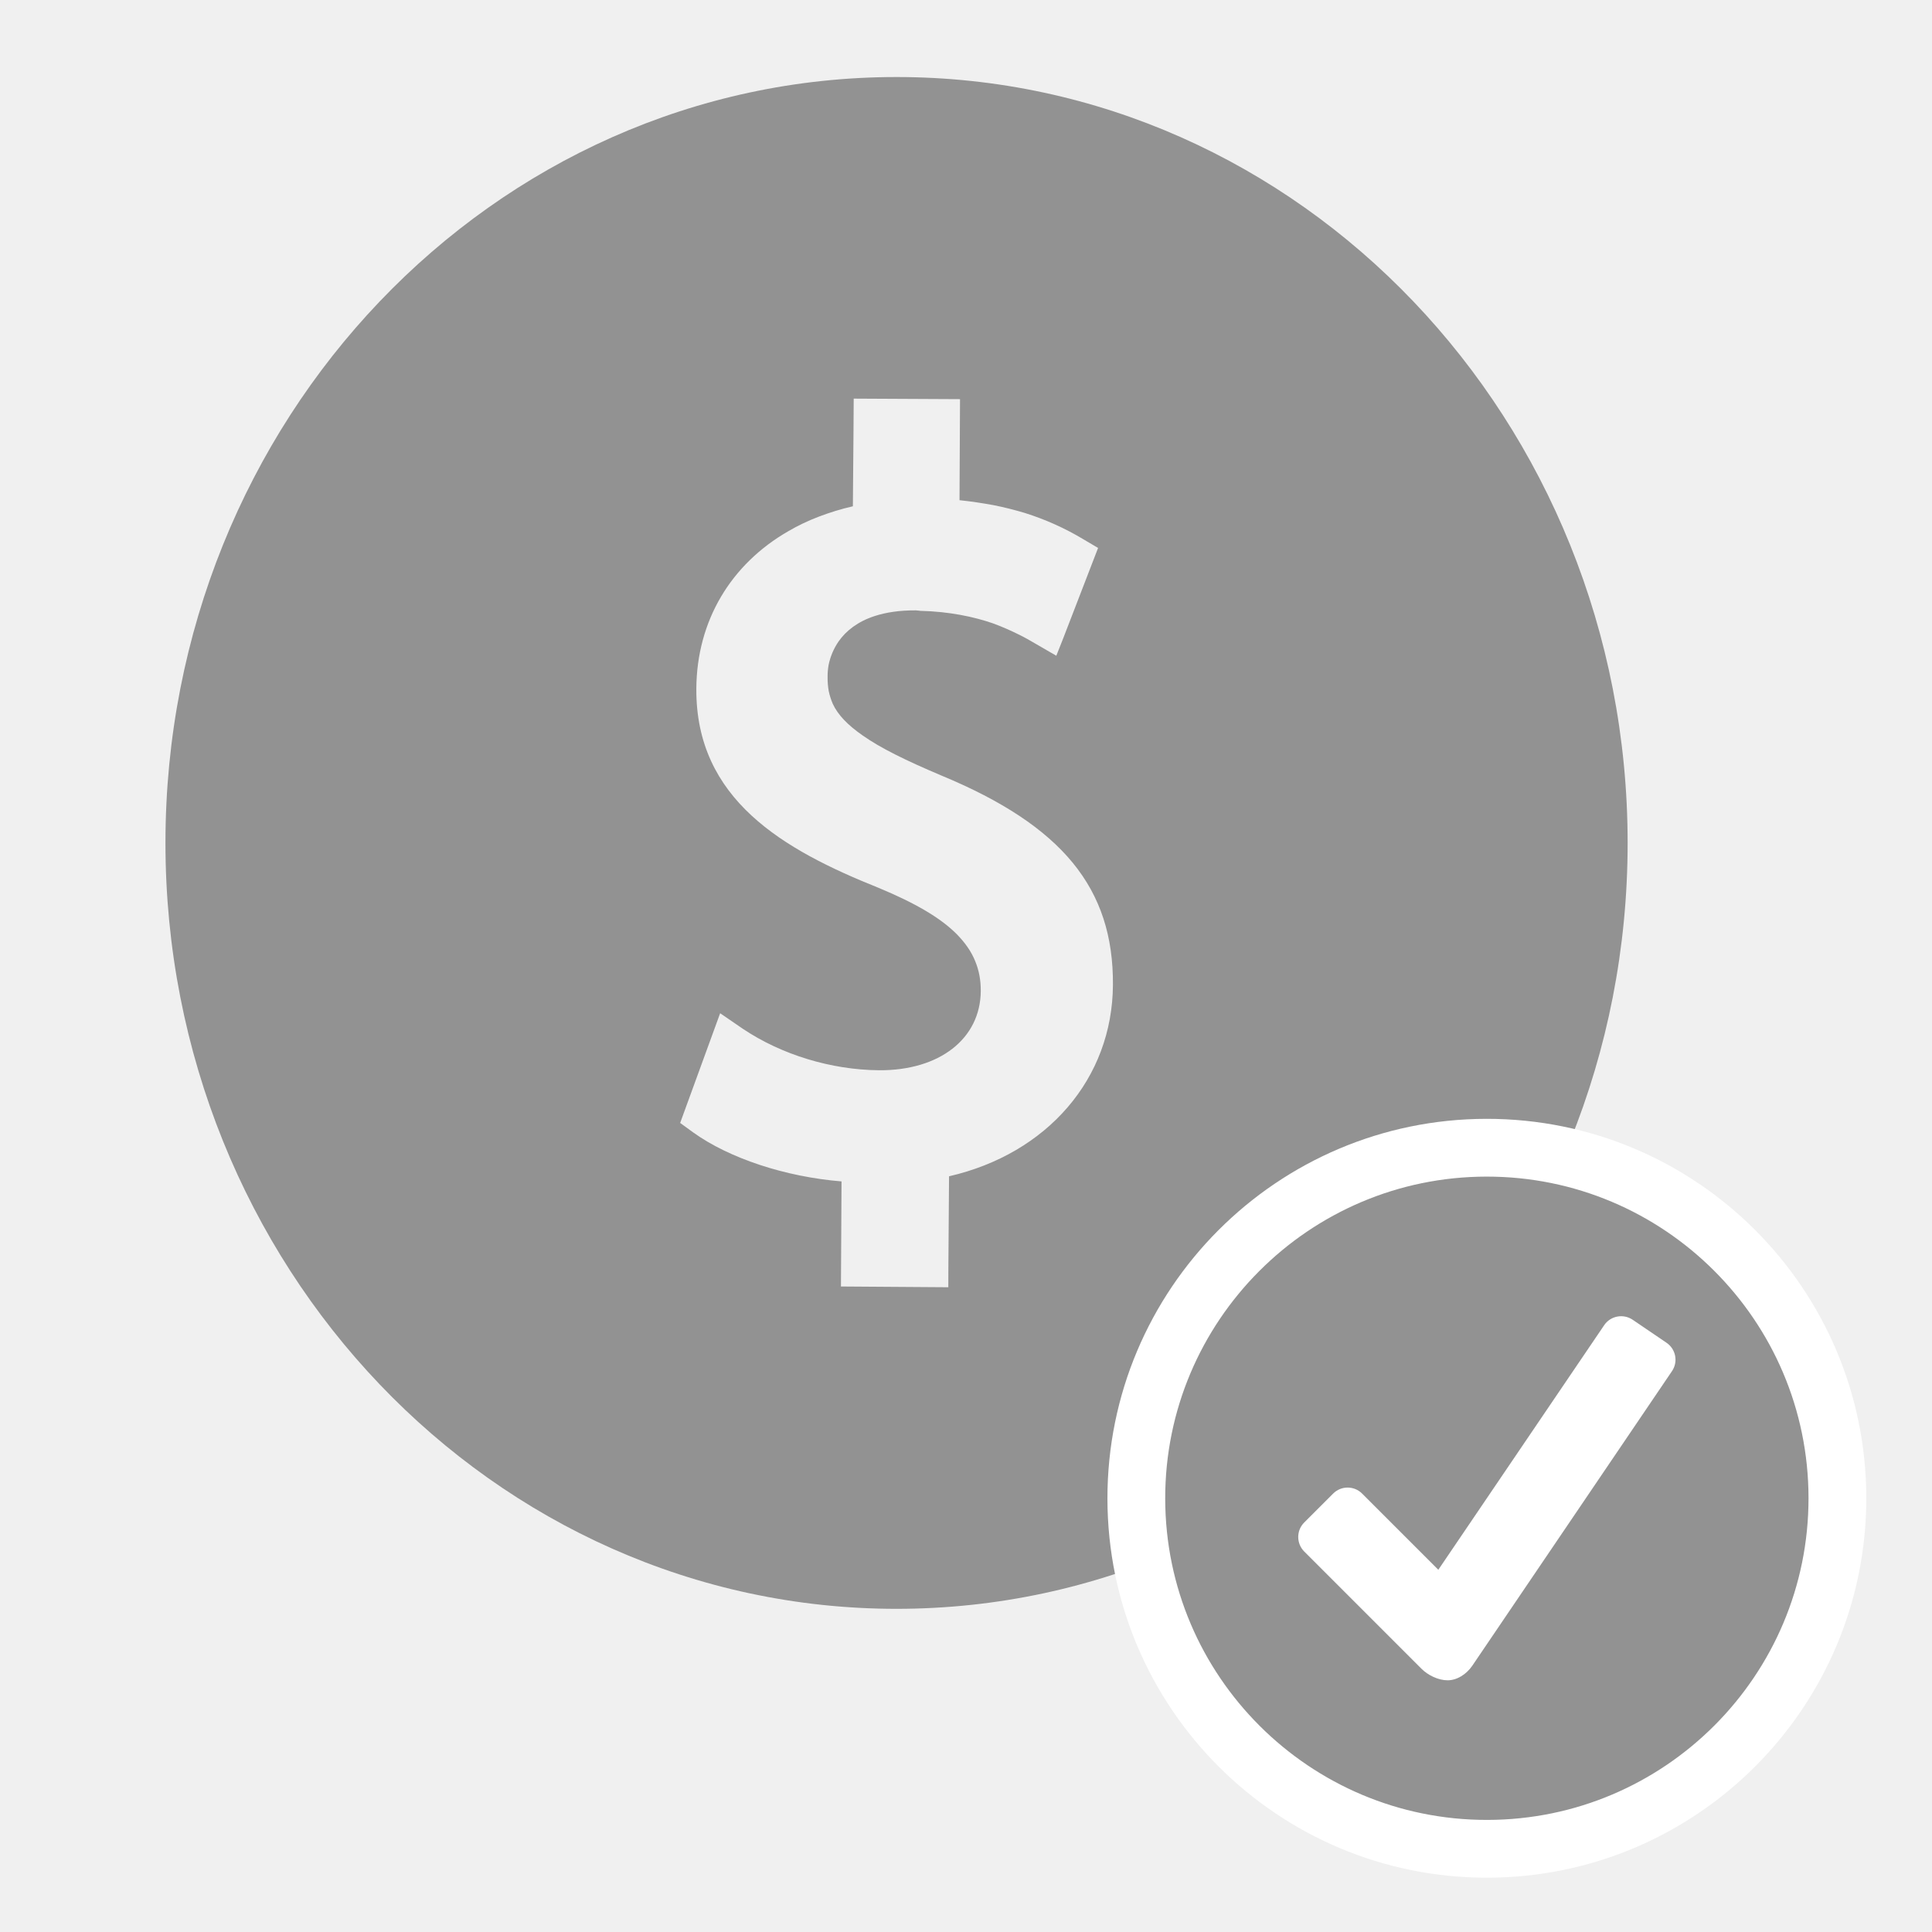
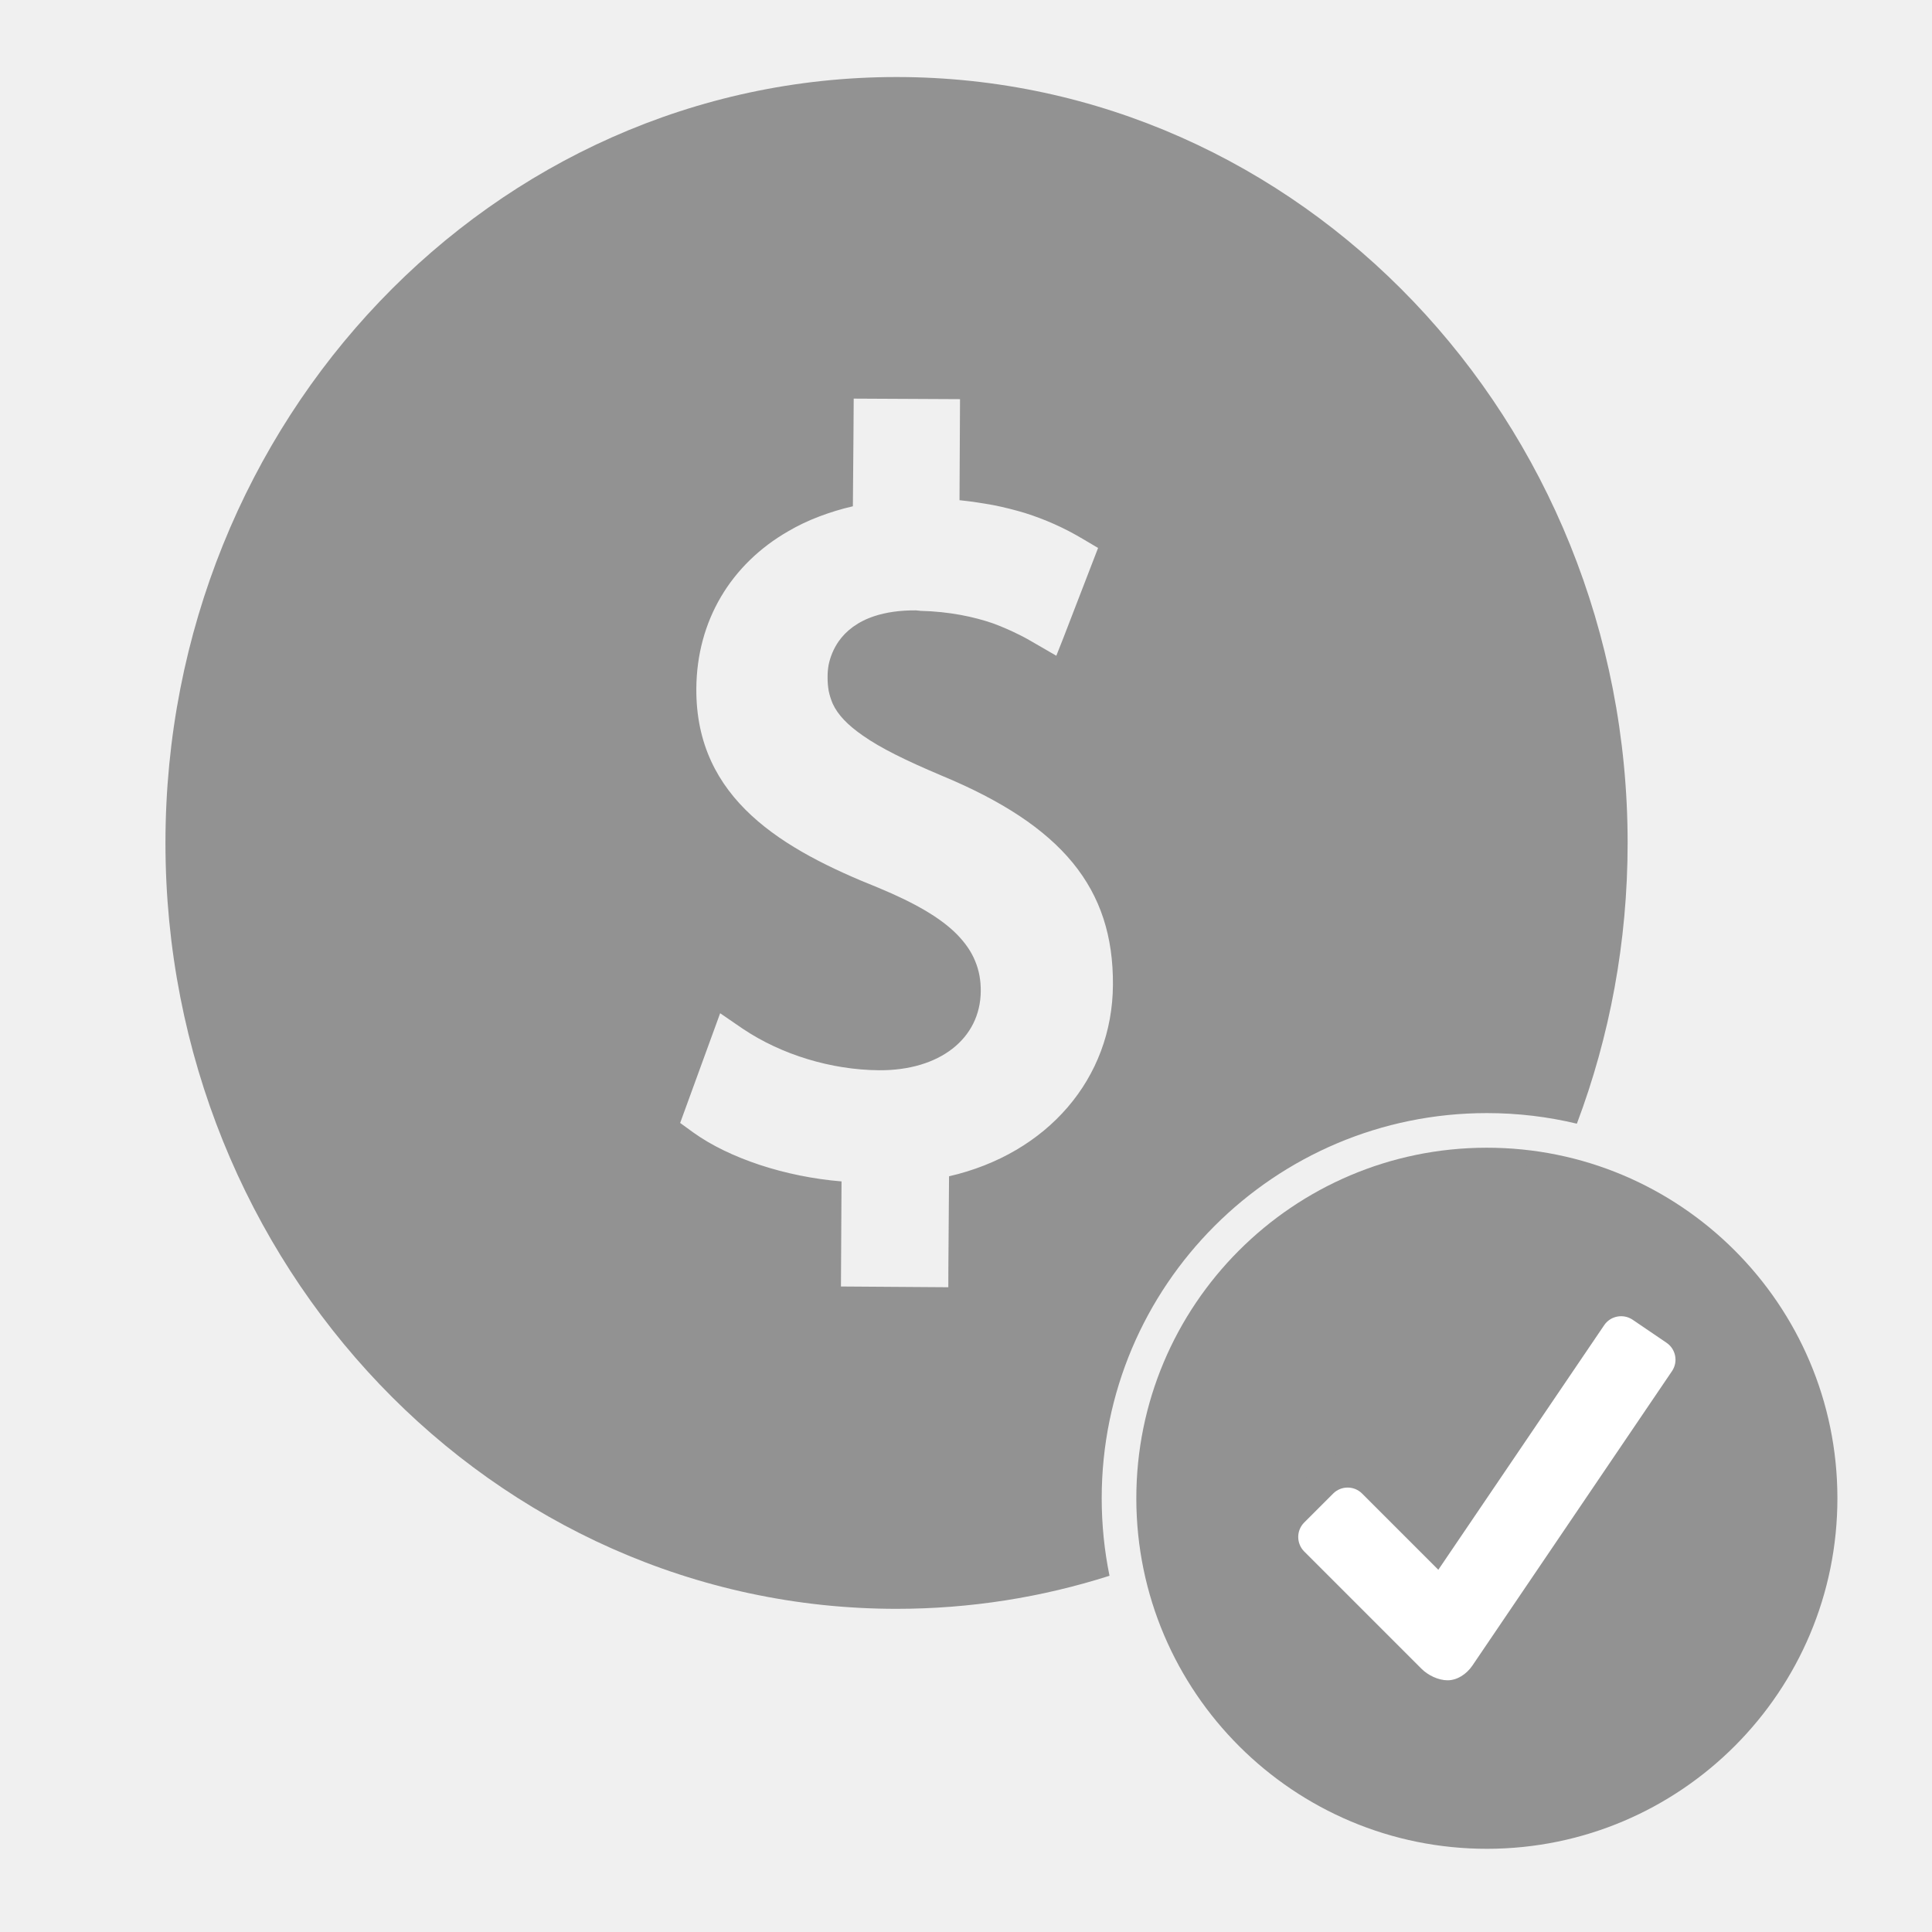
- <svg xmlns="http://www.w3.org/2000/svg" width="100%" height="100%" viewBox="0 0 209 209" version="1.1" xml:space="preserve" style="fill-rule:evenodd;clip-rule:evenodd;stroke-linecap:round;stroke-linejoin:round;stroke-miterlimit:1.5;">
-   <path d="M96.986,8.333c43.65,0 79.088,37.126 79.088,82.854c-0,45.728 -35.438,82.853 -79.088,82.853c-43.649,-0 -79.087,-37.125 -79.087,-82.853c0,-45.728 35.438,-82.854 79.087,-82.854Zm4.866,75.568c-3.881,-1.64 -6.611,-2.987 -8.517,-4.33c-1.631,-1.134 -2.696,-2.233 -3.251,-3.443c-0.192,-0.445 -0.333,-0.896 -0.435,-1.371c-0.083,-0.489 -0.13,-0.987 -0.121,-1.507c-0.006,-0.456 0.033,-0.885 0.109,-1.324c0.186,-0.887 0.534,-1.739 1.068,-2.52c0.818,-1.174 2.088,-2.17 3.913,-2.763c1.228,-0.399 2.707,-0.627 4.455,-0.614c0.184,0.006 0.313,0.033 0.478,0.05c3.166,0.076 5.806,0.647 7.831,1.342c1.063,0.391 1.986,0.804 2.748,1.183c0.75,0.359 1.364,0.724 1.814,0.986l2.326,1.347l0.751,-1.896l3.767,-9.764l-1.677,-0.991c-1.96,-1.169 -4.021,-2.09 -6.231,-2.79c-1.126,-0.337 -2.26,-0.626 -3.423,-0.853c-1.184,-0.215 -2.407,-0.404 -3.659,-0.533l0.055,-10.93l-11.501,-0.058l-0.025,3.884l-0.064,7.763c-1.273,0.288 -2.497,0.671 -3.669,1.115c-1.17,0.445 -2.274,0.971 -3.31,1.577c-6.202,3.563 -9.908,9.67 -9.956,17.033c-0.076,11.986 9.42,17.431 19.684,21.538c3.949,1.638 6.741,3.251 8.517,5.054c0.887,0.91 1.547,1.857 1.957,2.869c0.426,1.015 0.62,2.099 0.611,3.259c-0.039,5.16 -4.466,8.607 -11.005,8.564c-5.176,-0.043 -10.555,-1.678 -14.746,-4.494l-2.442,-1.674l-4.326,11.868l1.402,1.019c1.944,1.401 4.436,2.598 7.191,3.513c2.786,0.921 5.836,1.545 8.864,1.793l-0.063,11.367l11.615,0.081l0.006,-2.035l0.073,-9.967c10.631,-2.448 17.671,-10.565 17.729,-20.703c0.074,-10.455 -5.489,-17.228 -18.543,-22.645Z" style="fill:#929292;" />
-   <path d="M160.799,124.158c20.93,-0.026 37.943,16.944 37.968,37.874c0.026,20.929 -16.944,37.942 -37.874,37.968c-20.929,0.026 -37.942,-16.945 -37.968,-37.874c-0.026,-20.93 16.945,-37.943 37.874,-37.968Z" style="fill:#929292;stroke:#fff;stroke-width:6.25px;" />
+ <svg xmlns="http://www.w3.org/2000/svg" width="100%" height="100%" viewBox="0 0 209 209" version="1.1" xml:space="preserve" style="fill-rule:evenodd;clip-rule:evenodd;stroke-linejoin:round;stroke-miterlimit:2;">
+   <path d="M160.799,124.158c20.93,-0.026 37.943,16.944 37.968,37.874c0.026,20.929 -16.944,37.942 -37.874,37.968c-20.929,0.026 -37.942,-16.945 -37.968,-37.874c-0.026,-20.93 16.945,-37.943 37.874,-37.968Z" style="fill:#929292;" />
  <path d="M180.28,145.257l-3.661,-2.488c-1.013,-0.686 -2.4,-0.423 -3.078,0.582l-17.946,26.464l-8.248,-8.247c-0.861,-0.861 -2.265,-0.861 -3.126,-0l-3.135,3.135c-0.861,0.861 -0.861,2.265 0,3.134l12.682,12.682c0.71,0.71 1.827,1.252 2.832,1.252c1.005,0 2.018,-0.63 2.672,-1.579l21.599,-31.864c0.685,-1.005 0.422,-2.385 -0.591,-3.071Z" style="fill:#fff;fill-rule:nonzero;" />
+   <path d="M120.025,170.464c-7.287,2.324 -15.025,3.576 -23.039,3.576c-43.649,-0 -79.087,-37.125 -79.087,-82.853c0,-45.728 35.438,-82.854 79.087,-82.854c43.65,0 79.088,37.126 79.088,82.854c-0,10.718 -1.947,20.964 -5.491,30.371c-3.123,-0.749 -6.384,-1.146 -9.737,-1.146c-22.996,0 -41.666,18.67 -41.666,41.667c-0,2.872 0.291,5.677 0.845,8.385Zm5.203,-1.872c-0.384,-2.112 -0.585,-4.289 -0.585,-6.513c-0,-19.981 16.222,-36.204 36.203,-36.204c2.612,0 5.159,0.277 7.613,0.804c-8.694,19.16 -24.201,34.281 -43.231,41.913Zm-23.376,-84.691c-3.881,-1.64 -6.611,-2.987 -8.517,-4.33c-1.631,-1.134 -2.696,-2.233 -3.251,-3.443c-0.192,-0.445 -0.333,-0.896 -0.435,-1.371c-0.083,-0.489 -0.13,-0.987 -0.121,-1.507c-0.006,-0.456 0.033,-0.885 0.109,-1.324c0.186,-0.887 0.534,-1.739 1.068,-2.52c0.818,-1.174 2.088,-2.17 3.913,-2.763c1.228,-0.399 2.707,-0.627 4.455,-0.614c0.184,0.006 0.313,0.033 0.478,0.05c3.166,0.076 5.806,0.647 7.831,1.342c1.063,0.391 1.986,0.804 2.748,1.183c0.75,0.359 1.364,0.724 1.814,0.986l2.326,1.347l0.751,-1.896l3.767,-9.764l-1.677,-0.991c-1.96,-1.169 -4.021,-2.09 -6.231,-2.79c-1.126,-0.337 -2.26,-0.626 -3.423,-0.853c-1.184,-0.215 -2.407,-0.404 -3.659,-0.533l0.055,-10.93l-11.501,-0.058l-0.025,3.884l-0.064,7.763c-1.273,0.288 -2.497,0.671 -3.669,1.115c-1.17,0.445 -2.274,0.971 -3.31,1.577c-6.202,3.563 -9.908,9.67 -9.956,17.033c-0.076,11.986 9.42,17.431 19.684,21.538c3.949,1.638 6.741,3.251 8.517,5.054c0.887,0.91 1.547,1.857 1.957,2.869c0.426,1.015 0.62,2.099 0.611,3.259c-0.039,5.16 -4.466,8.607 -11.005,8.564c-5.176,-0.043 -10.555,-1.678 -14.746,-4.494l-2.442,-1.674l-4.326,11.868l1.402,1.019c1.944,1.401 4.436,2.598 7.191,3.513c2.786,0.921 5.836,1.545 8.864,1.793l-0.063,11.367l11.615,0.081l0.006,-2.035l0.073,-9.967c10.631,-2.448 17.671,-10.565 17.729,-20.703c0.074,-10.455 -5.489,-17.228 -18.543,-22.645Z" style="fill:#929292;" />
</svg>
